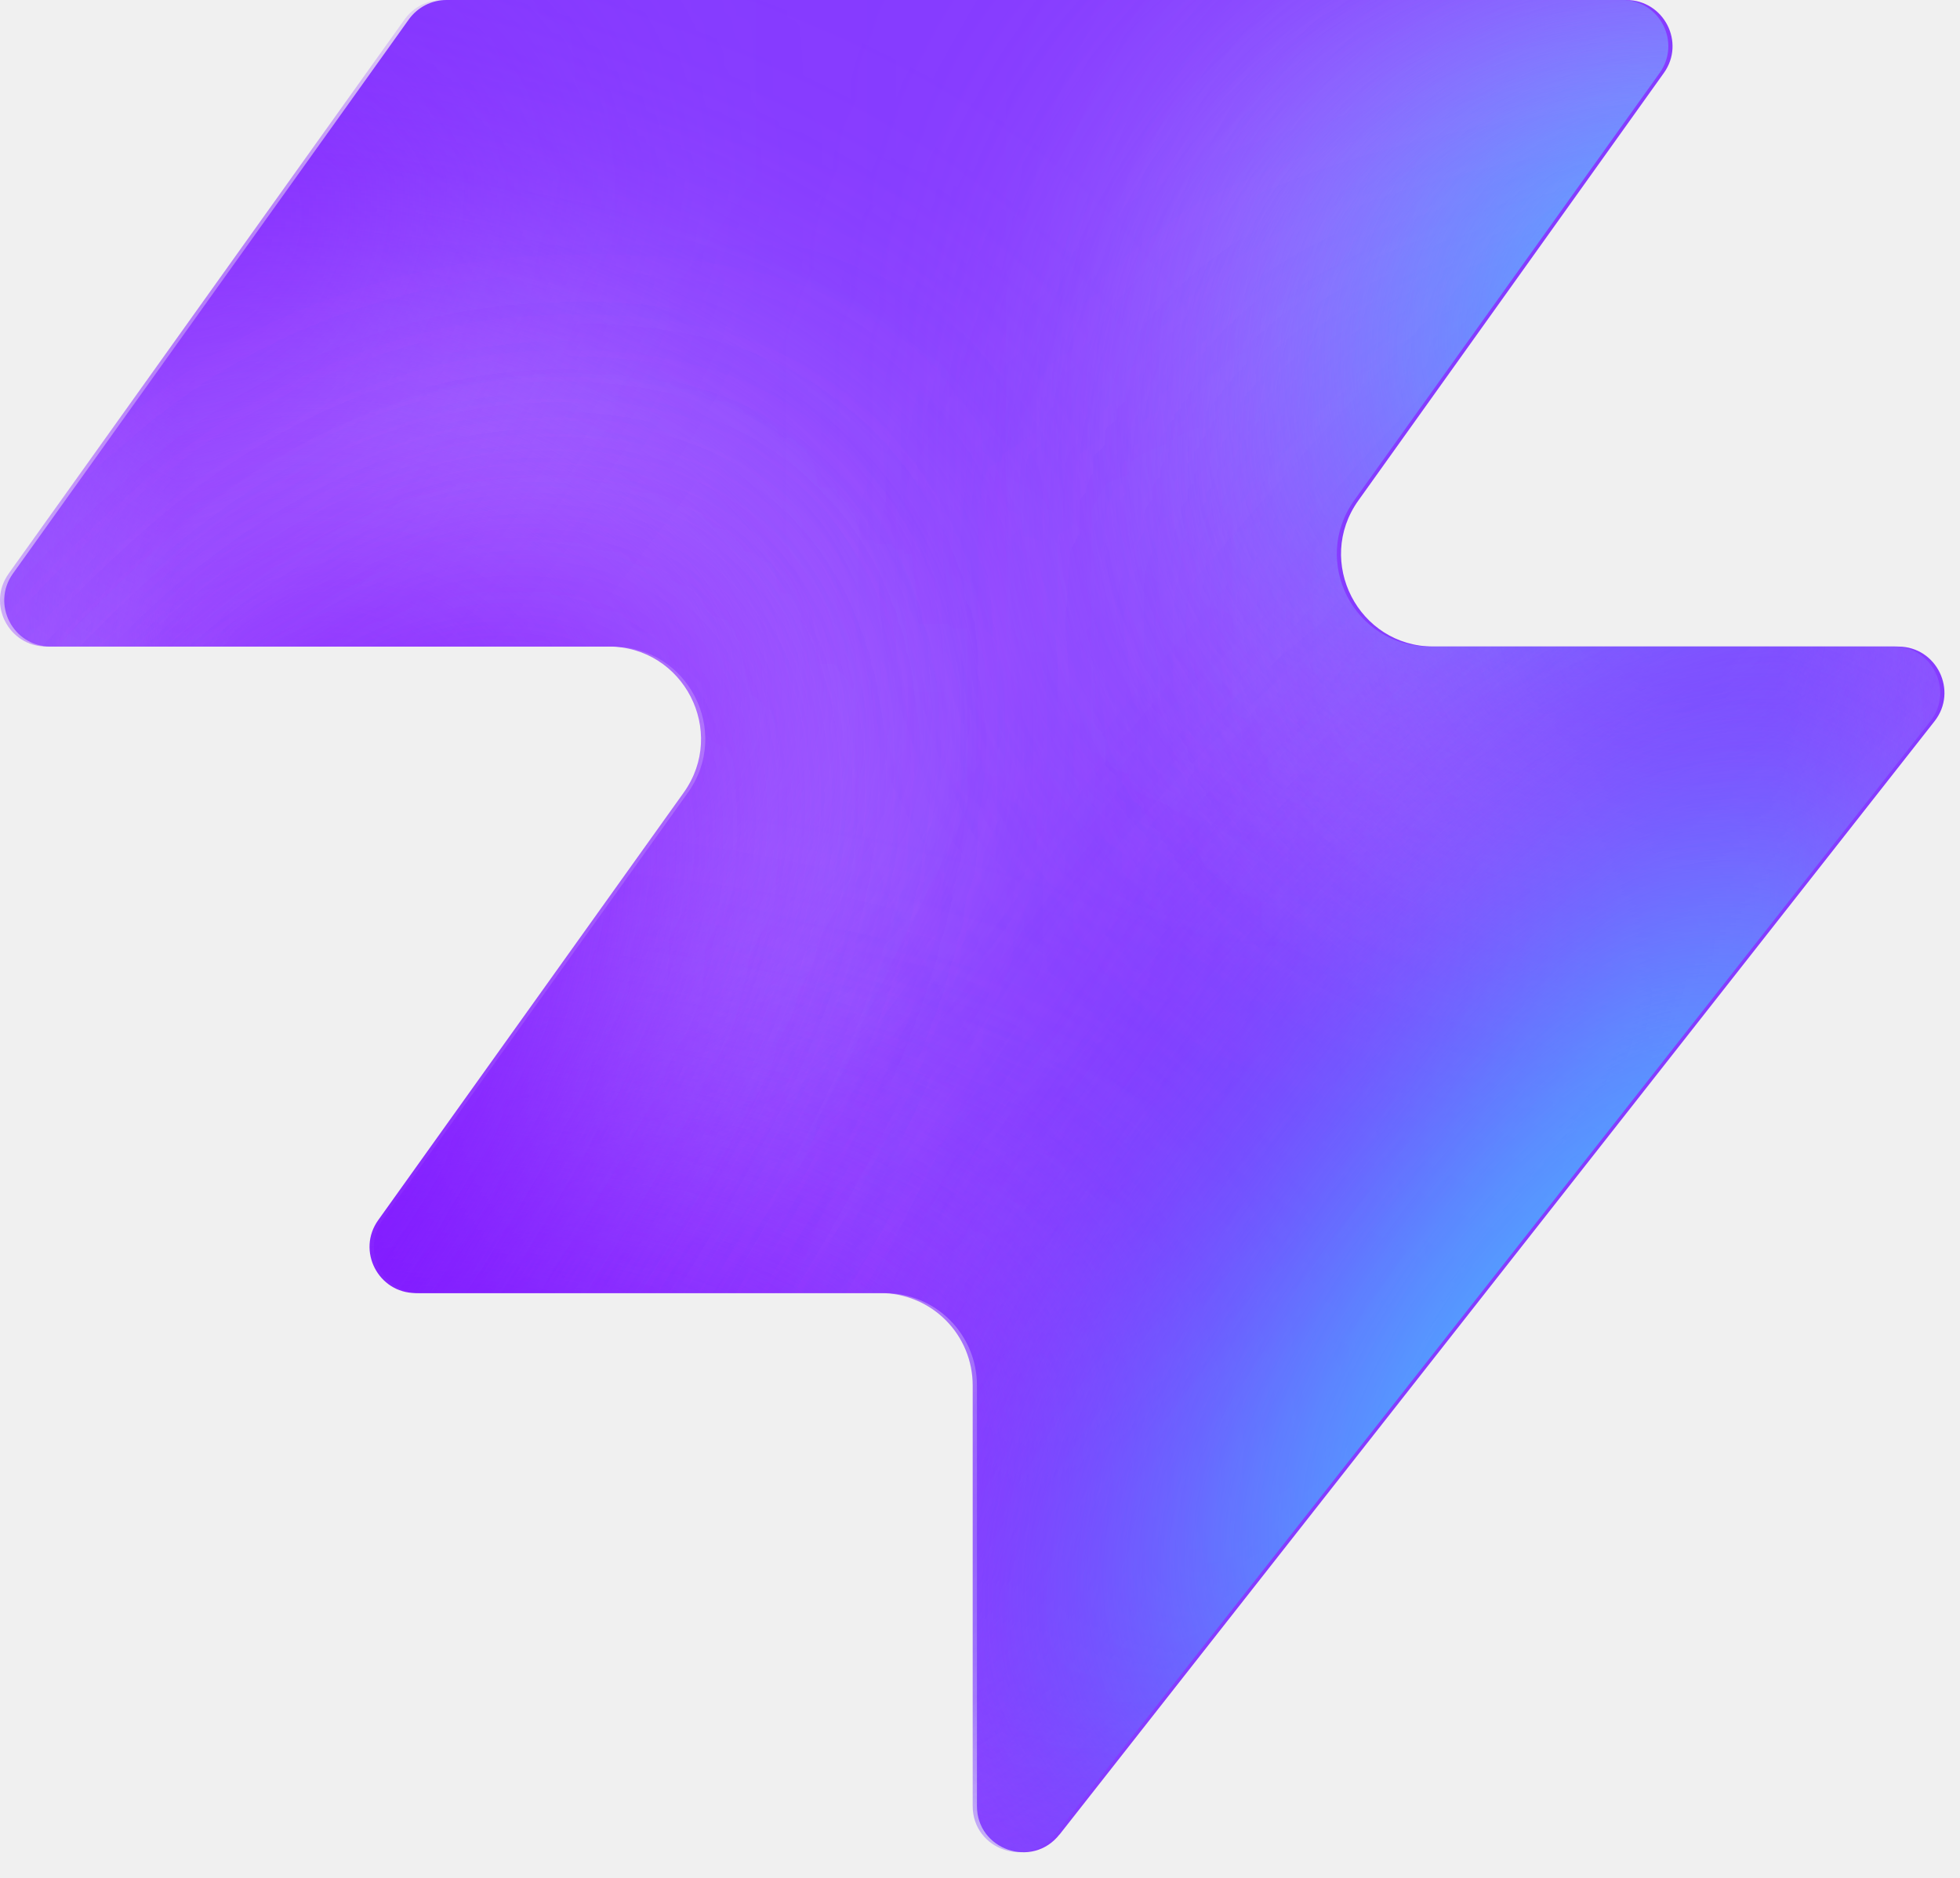
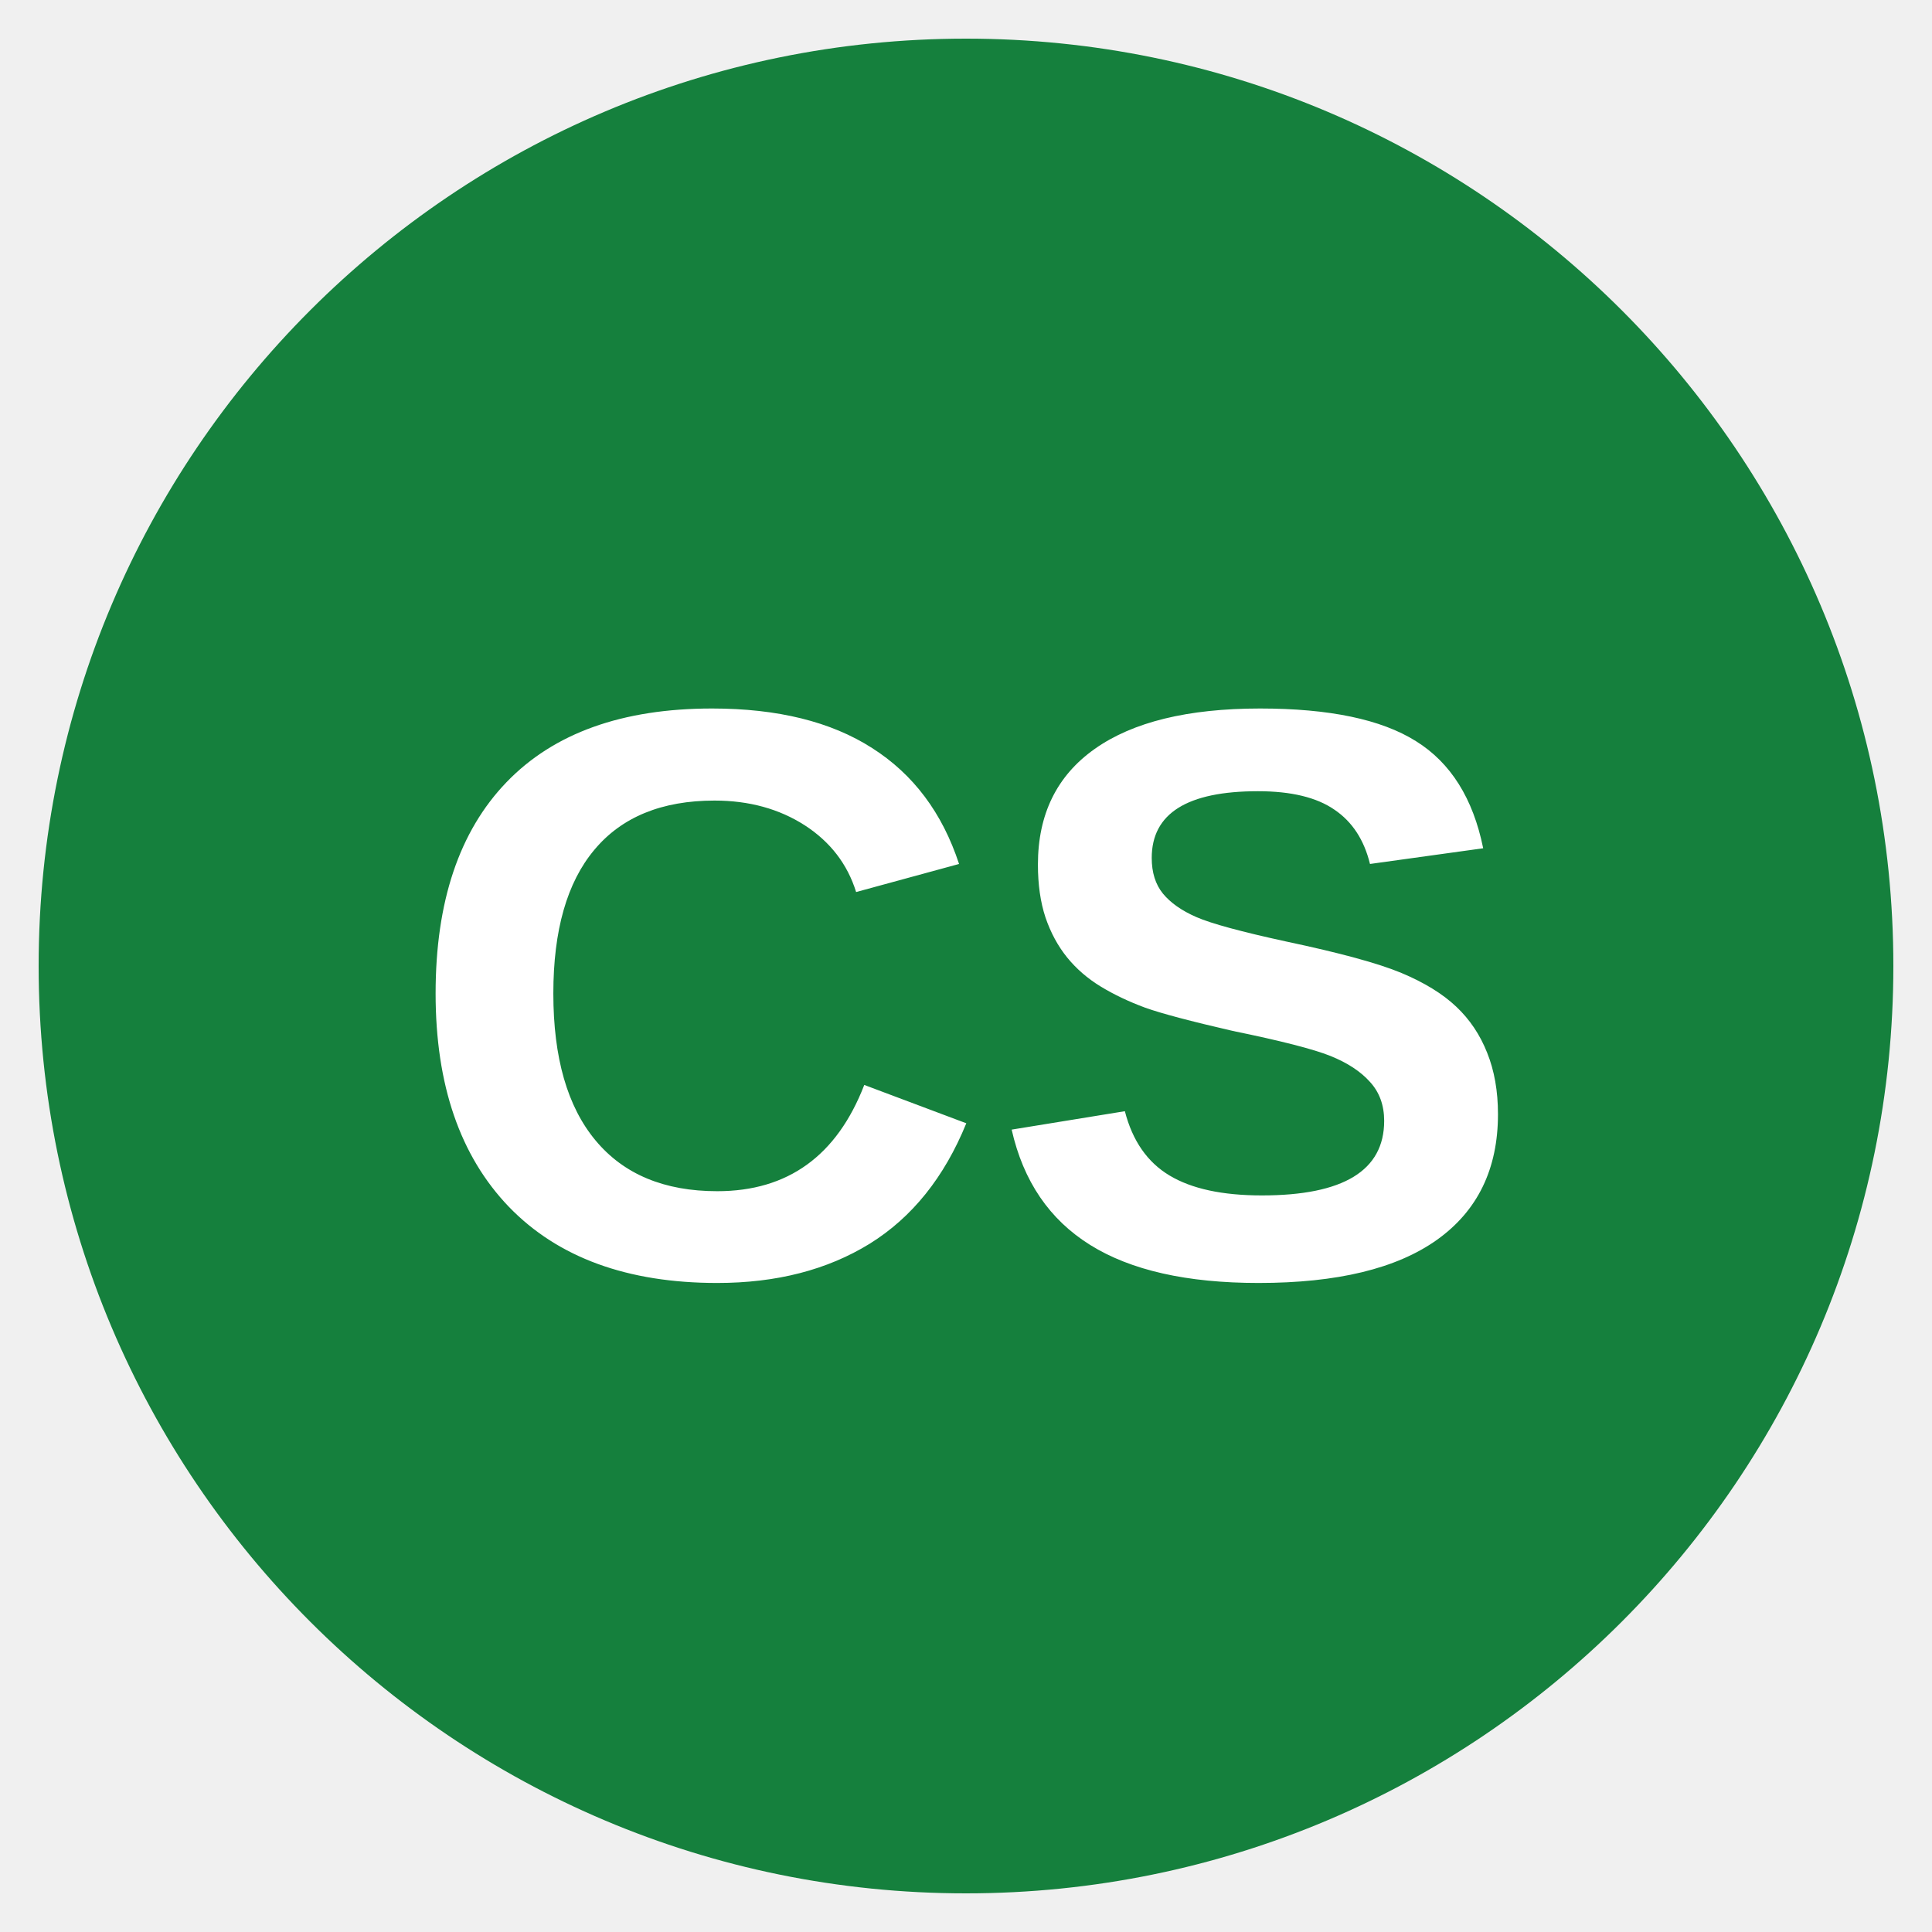
- <svg xmlns="http://www.w3.org/2000/svg" width="48" height="46" fill="none" viewBox="0 0 48 46">
-   <path fill="#863bff" d="M25.946 44.938c-.664.845-2.021.375-2.021-.698V33.937a2.26 2.26 0 0 0-2.262-2.262H10.287c-.92 0-1.456-1.04-.92-1.788l7.48-10.471c1.07-1.497 0-3.578-1.842-3.578H1.237c-.92 0-1.456-1.04-.92-1.788L10.013.474c.214-.297.556-.474.92-.474h28.894c.92 0 1.456 1.04.92 1.788l-7.48 10.471c-1.07 1.498 0 3.579 1.842 3.579h11.377c.943 0 1.473 1.088.89 1.83L25.947 44.94z" style="fill:#863bff;fill:color(display-p3 .525 .23 1);fill-opacity:1" />
-   <mask id="a" width="48" height="46" x="0" y="0" maskUnits="userSpaceOnUse" style="mask-type:alpha">
-     <path fill="#000" d="M25.842 44.938c-.664.844-2.021.375-2.021-.698V33.937a2.26 2.26 0 0 0-2.262-2.262H10.183c-.92 0-1.456-1.04-.92-1.788l7.48-10.471c1.07-1.498 0-3.579-1.842-3.579H1.133c-.92 0-1.456-1.04-.92-1.787L9.91.473c.214-.297.556-.474.92-.474h28.894c.92 0 1.456 1.04.92 1.788l-7.48 10.471c-1.07 1.498 0 3.578 1.842 3.578h11.377c.943 0 1.473 1.088.89 1.832L25.843 44.94z" style="fill:#000;fill-opacity:1" />
-   </mask>
-   <g mask="url(#a)">
-     <g filter="url(#b)">
-       <ellipse cx="5.508" cy="14.704" fill="#ede6ff" rx="5.508" ry="14.704" style="fill:#ede6ff;fill:color(display-p3 .927 .903 1);fill-opacity:1" transform="matrix(.00324 1 1 -.00324 -4.47 31.516)" />
-     </g>
-     <g filter="url(#c)">
-       <ellipse cx="10.399" cy="29.851" fill="#ede6ff" rx="10.399" ry="29.851" style="fill:#ede6ff;fill:color(display-p3 .927 .903 1);fill-opacity:1" transform="matrix(.00324 1 1 -.00324 -39.328 7.883)" />
-     </g>
-     <g filter="url(#d)">
-       <ellipse cx="5.508" cy="30.487" fill="#7e14ff" rx="5.508" ry="30.487" style="fill:#7e14ff;fill:color(display-p3 .492 .077 1);fill-opacity:1" transform="rotate(89.814 -25.913 -14.639)scale(1 -1)" />
-     </g>
-     <g filter="url(#e)">
-       <ellipse cx="5.508" cy="30.599" fill="#7e14ff" rx="5.508" ry="30.599" style="fill:#7e14ff;fill:color(display-p3 .492 .077 1);fill-opacity:1" transform="rotate(89.814 -32.644 -3.334)scale(1 -1)" />
-     </g>
-     <g filter="url(#f)">
-       <ellipse cx="5.508" cy="30.599" fill="#7e14ff" rx="5.508" ry="30.599" style="fill:#7e14ff;fill:color(display-p3 .492 .077 1);fill-opacity:1" transform="matrix(.00324 1 1 -.00324 -34.34 30.47)" />
-     </g>
-     <g filter="url(#g)">
-       <ellipse cx="14.072" cy="22.078" fill="#ede6ff" rx="14.072" ry="22.078" style="fill:#ede6ff;fill:color(display-p3 .927 .903 1);fill-opacity:1" transform="rotate(93.35 24.506 48.493)scale(-1 1)" />
-     </g>
-     <g filter="url(#h)">
-       <ellipse cx="3.47" cy="21.501" fill="#7e14ff" rx="3.47" ry="21.501" style="fill:#7e14ff;fill:color(display-p3 .492 .077 1);fill-opacity:1" transform="rotate(89.009 28.708 47.59)scale(-1 1)" />
-     </g>
-     <g filter="url(#i)">
-       <ellipse cx="3.47" cy="21.501" fill="#7e14ff" rx="3.47" ry="21.501" style="fill:#7e14ff;fill:color(display-p3 .492 .077 1);fill-opacity:1" transform="rotate(89.009 28.708 47.59)scale(-1 1)" />
-     </g>
-     <g filter="url(#j)">
-       <ellipse cx=".387" cy="8.972" fill="#7e14ff" rx="4.407" ry="29.108" style="fill:#7e14ff;fill:color(display-p3 .492 .077 1);fill-opacity:1" transform="rotate(39.51 .387 8.972)" />
-     </g>
-     <g filter="url(#k)">
-       <ellipse cx="47.523" cy="-6.092" fill="#7e14ff" rx="4.407" ry="29.108" style="fill:#7e14ff;fill:color(display-p3 .492 .077 1);fill-opacity:1" transform="rotate(37.892 47.523 -6.092)" />
-     </g>
-     <g filter="url(#l)">
-       <ellipse cx="41.412" cy="6.333" fill="#47bfff" rx="5.971" ry="9.665" style="fill:#47bfff;fill:color(display-p3 .28 .748 1);fill-opacity:1" transform="rotate(37.892 41.412 6.333)" />
-     </g>
-     <g filter="url(#m)">
-       <ellipse cx="-1.879" cy="38.332" fill="#7e14ff" rx="4.407" ry="29.108" style="fill:#7e14ff;fill:color(display-p3 .492 .077 1);fill-opacity:1" transform="rotate(37.892 -1.88 38.332)" />
-     </g>
-     <g filter="url(#n)">
-       <ellipse cx="-1.879" cy="38.332" fill="#7e14ff" rx="4.407" ry="29.108" style="fill:#7e14ff;fill:color(display-p3 .492 .077 1);fill-opacity:1" transform="rotate(37.892 -1.88 38.332)" />
-     </g>
-     <g filter="url(#o)">
-       <ellipse cx="35.651" cy="29.907" fill="#7e14ff" rx="4.407" ry="29.108" style="fill:#7e14ff;fill:color(display-p3 .492 .077 1);fill-opacity:1" transform="rotate(37.892 35.651 29.907)" />
-     </g>
-     <g filter="url(#p)">
-       <ellipse cx="38.418" cy="32.4" fill="#47bfff" rx="5.971" ry="15.297" style="fill:#47bfff;fill:color(display-p3 .28 .748 1);fill-opacity:1" transform="rotate(37.892 38.418 32.4)" />
-     </g>
-   </g>
-   <defs>
-     <filter id="b" width="60.045" height="41.654" x="-19.77" y="16.149" color-interpolation-filters="sRGB" filterUnits="userSpaceOnUse">
-       <feFlood flood-opacity="0" result="BackgroundImageFix" />
-       <feBlend in="SourceGraphic" in2="BackgroundImageFix" result="shape" />
-       <feGaussianBlur result="effect1_foregroundBlur_2002_17158" stdDeviation="7.659" />
-     </filter>
-     <filter id="c" width="90.34" height="51.437" x="-54.613" y="-7.533" color-interpolation-filters="sRGB" filterUnits="userSpaceOnUse">
-       <feFlood flood-opacity="0" result="BackgroundImageFix" />
-       <feBlend in="SourceGraphic" in2="BackgroundImageFix" result="shape" />
-       <feGaussianBlur result="effect1_foregroundBlur_2002_17158" stdDeviation="7.659" />
-     </filter>
-     <filter id="d" width="79.355" height="29.4" x="-49.64" y="2.03" color-interpolation-filters="sRGB" filterUnits="userSpaceOnUse">
-       <feFlood flood-opacity="0" result="BackgroundImageFix" />
-       <feBlend in="SourceGraphic" in2="BackgroundImageFix" result="shape" />
-       <feGaussianBlur result="effect1_foregroundBlur_2002_17158" stdDeviation="4.596" />
-     </filter>
-     <filter id="e" width="79.579" height="29.4" x="-45.045" y="20.029" color-interpolation-filters="sRGB" filterUnits="userSpaceOnUse">
-       <feFlood flood-opacity="0" result="BackgroundImageFix" />
-       <feBlend in="SourceGraphic" in2="BackgroundImageFix" result="shape" />
-       <feGaussianBlur result="effect1_foregroundBlur_2002_17158" stdDeviation="4.596" />
-     </filter>
-     <filter id="f" width="79.579" height="29.4" x="-43.513" y="21.178" color-interpolation-filters="sRGB" filterUnits="userSpaceOnUse">
-       <feFlood flood-opacity="0" result="BackgroundImageFix" />
-       <feBlend in="SourceGraphic" in2="BackgroundImageFix" result="shape" />
-       <feGaussianBlur result="effect1_foregroundBlur_2002_17158" stdDeviation="4.596" />
-     </filter>
-     <filter id="g" width="74.749" height="58.852" x="15.756" y="-17.901" color-interpolation-filters="sRGB" filterUnits="userSpaceOnUse">
-       <feFlood flood-opacity="0" result="BackgroundImageFix" />
-       <feBlend in="SourceGraphic" in2="BackgroundImageFix" result="shape" />
-       <feGaussianBlur result="effect1_foregroundBlur_2002_17158" stdDeviation="7.659" />
-     </filter>
-     <filter id="h" width="61.377" height="25.362" x="23.548" y="2.284" color-interpolation-filters="sRGB" filterUnits="userSpaceOnUse">
-       <feFlood flood-opacity="0" result="BackgroundImageFix" />
-       <feBlend in="SourceGraphic" in2="BackgroundImageFix" result="shape" />
-       <feGaussianBlur result="effect1_foregroundBlur_2002_17158" stdDeviation="4.596" />
-     </filter>
-     <filter id="i" width="61.377" height="25.362" x="23.548" y="2.284" color-interpolation-filters="sRGB" filterUnits="userSpaceOnUse">
-       <feFlood flood-opacity="0" result="BackgroundImageFix" />
-       <feBlend in="SourceGraphic" in2="BackgroundImageFix" result="shape" />
-       <feGaussianBlur result="effect1_foregroundBlur_2002_17158" stdDeviation="4.596" />
-     </filter>
-     <filter id="j" width="56.045" height="63.649" x="-27.636" y="-22.853" color-interpolation-filters="sRGB" filterUnits="userSpaceOnUse">
-       <feFlood flood-opacity="0" result="BackgroundImageFix" />
-       <feBlend in="SourceGraphic" in2="BackgroundImageFix" result="shape" />
-       <feGaussianBlur result="effect1_foregroundBlur_2002_17158" stdDeviation="4.596" />
-     </filter>
-     <filter id="k" width="54.814" height="64.646" x="20.116" y="-38.415" color-interpolation-filters="sRGB" filterUnits="userSpaceOnUse">
-       <feFlood flood-opacity="0" result="BackgroundImageFix" />
-       <feBlend in="SourceGraphic" in2="BackgroundImageFix" result="shape" />
-       <feGaussianBlur result="effect1_foregroundBlur_2002_17158" stdDeviation="4.596" />
-     </filter>
-     <filter id="l" width="33.541" height="35.313" x="24.641" y="-11.323" color-interpolation-filters="sRGB" filterUnits="userSpaceOnUse">
-       <feFlood flood-opacity="0" result="BackgroundImageFix" />
-       <feBlend in="SourceGraphic" in2="BackgroundImageFix" result="shape" />
-       <feGaussianBlur result="effect1_foregroundBlur_2002_17158" stdDeviation="4.596" />
-     </filter>
-     <filter id="m" width="54.814" height="64.646" x="-29.286" y="6.009" color-interpolation-filters="sRGB" filterUnits="userSpaceOnUse">
-       <feFlood flood-opacity="0" result="BackgroundImageFix" />
-       <feBlend in="SourceGraphic" in2="BackgroundImageFix" result="shape" />
-       <feGaussianBlur result="effect1_foregroundBlur_2002_17158" stdDeviation="4.596" />
-     </filter>
-     <filter id="n" width="54.814" height="64.646" x="-29.286" y="6.009" color-interpolation-filters="sRGB" filterUnits="userSpaceOnUse">
-       <feFlood flood-opacity="0" result="BackgroundImageFix" />
-       <feBlend in="SourceGraphic" in2="BackgroundImageFix" result="shape" />
-       <feGaussianBlur result="effect1_foregroundBlur_2002_17158" stdDeviation="4.596" />
-     </filter>
-     <filter id="o" width="54.814" height="64.646" x="8.244" y="-2.416" color-interpolation-filters="sRGB" filterUnits="userSpaceOnUse">
-       <feFlood flood-opacity="0" result="BackgroundImageFix" />
-       <feBlend in="SourceGraphic" in2="BackgroundImageFix" result="shape" />
-       <feGaussianBlur result="effect1_foregroundBlur_2002_17158" stdDeviation="4.596" />
-     </filter>
-     <filter id="p" width="39.409" height="43.623" x="18.713" y="10.588" color-interpolation-filters="sRGB" filterUnits="userSpaceOnUse">
-       <feFlood flood-opacity="0" result="BackgroundImageFix" />
-       <feBlend in="SourceGraphic" in2="BackgroundImageFix" result="shape" />
-       <feGaussianBlur result="effect1_foregroundBlur_2002_17158" stdDeviation="4.596" />
-     </filter>
-   </defs>
+ <svg xmlns="http://www.w3.org/2000/svg" viewBox="0 0 100 100">
+   <circle cx="50" cy="50" r="48" fill="#15803d" />
+   <text x="50" y="66" font-size="42" text-anchor="middle" fill="#ffffff" font-family="Arial, sans-serif" font-weight="bold">CS</text>
</svg>
